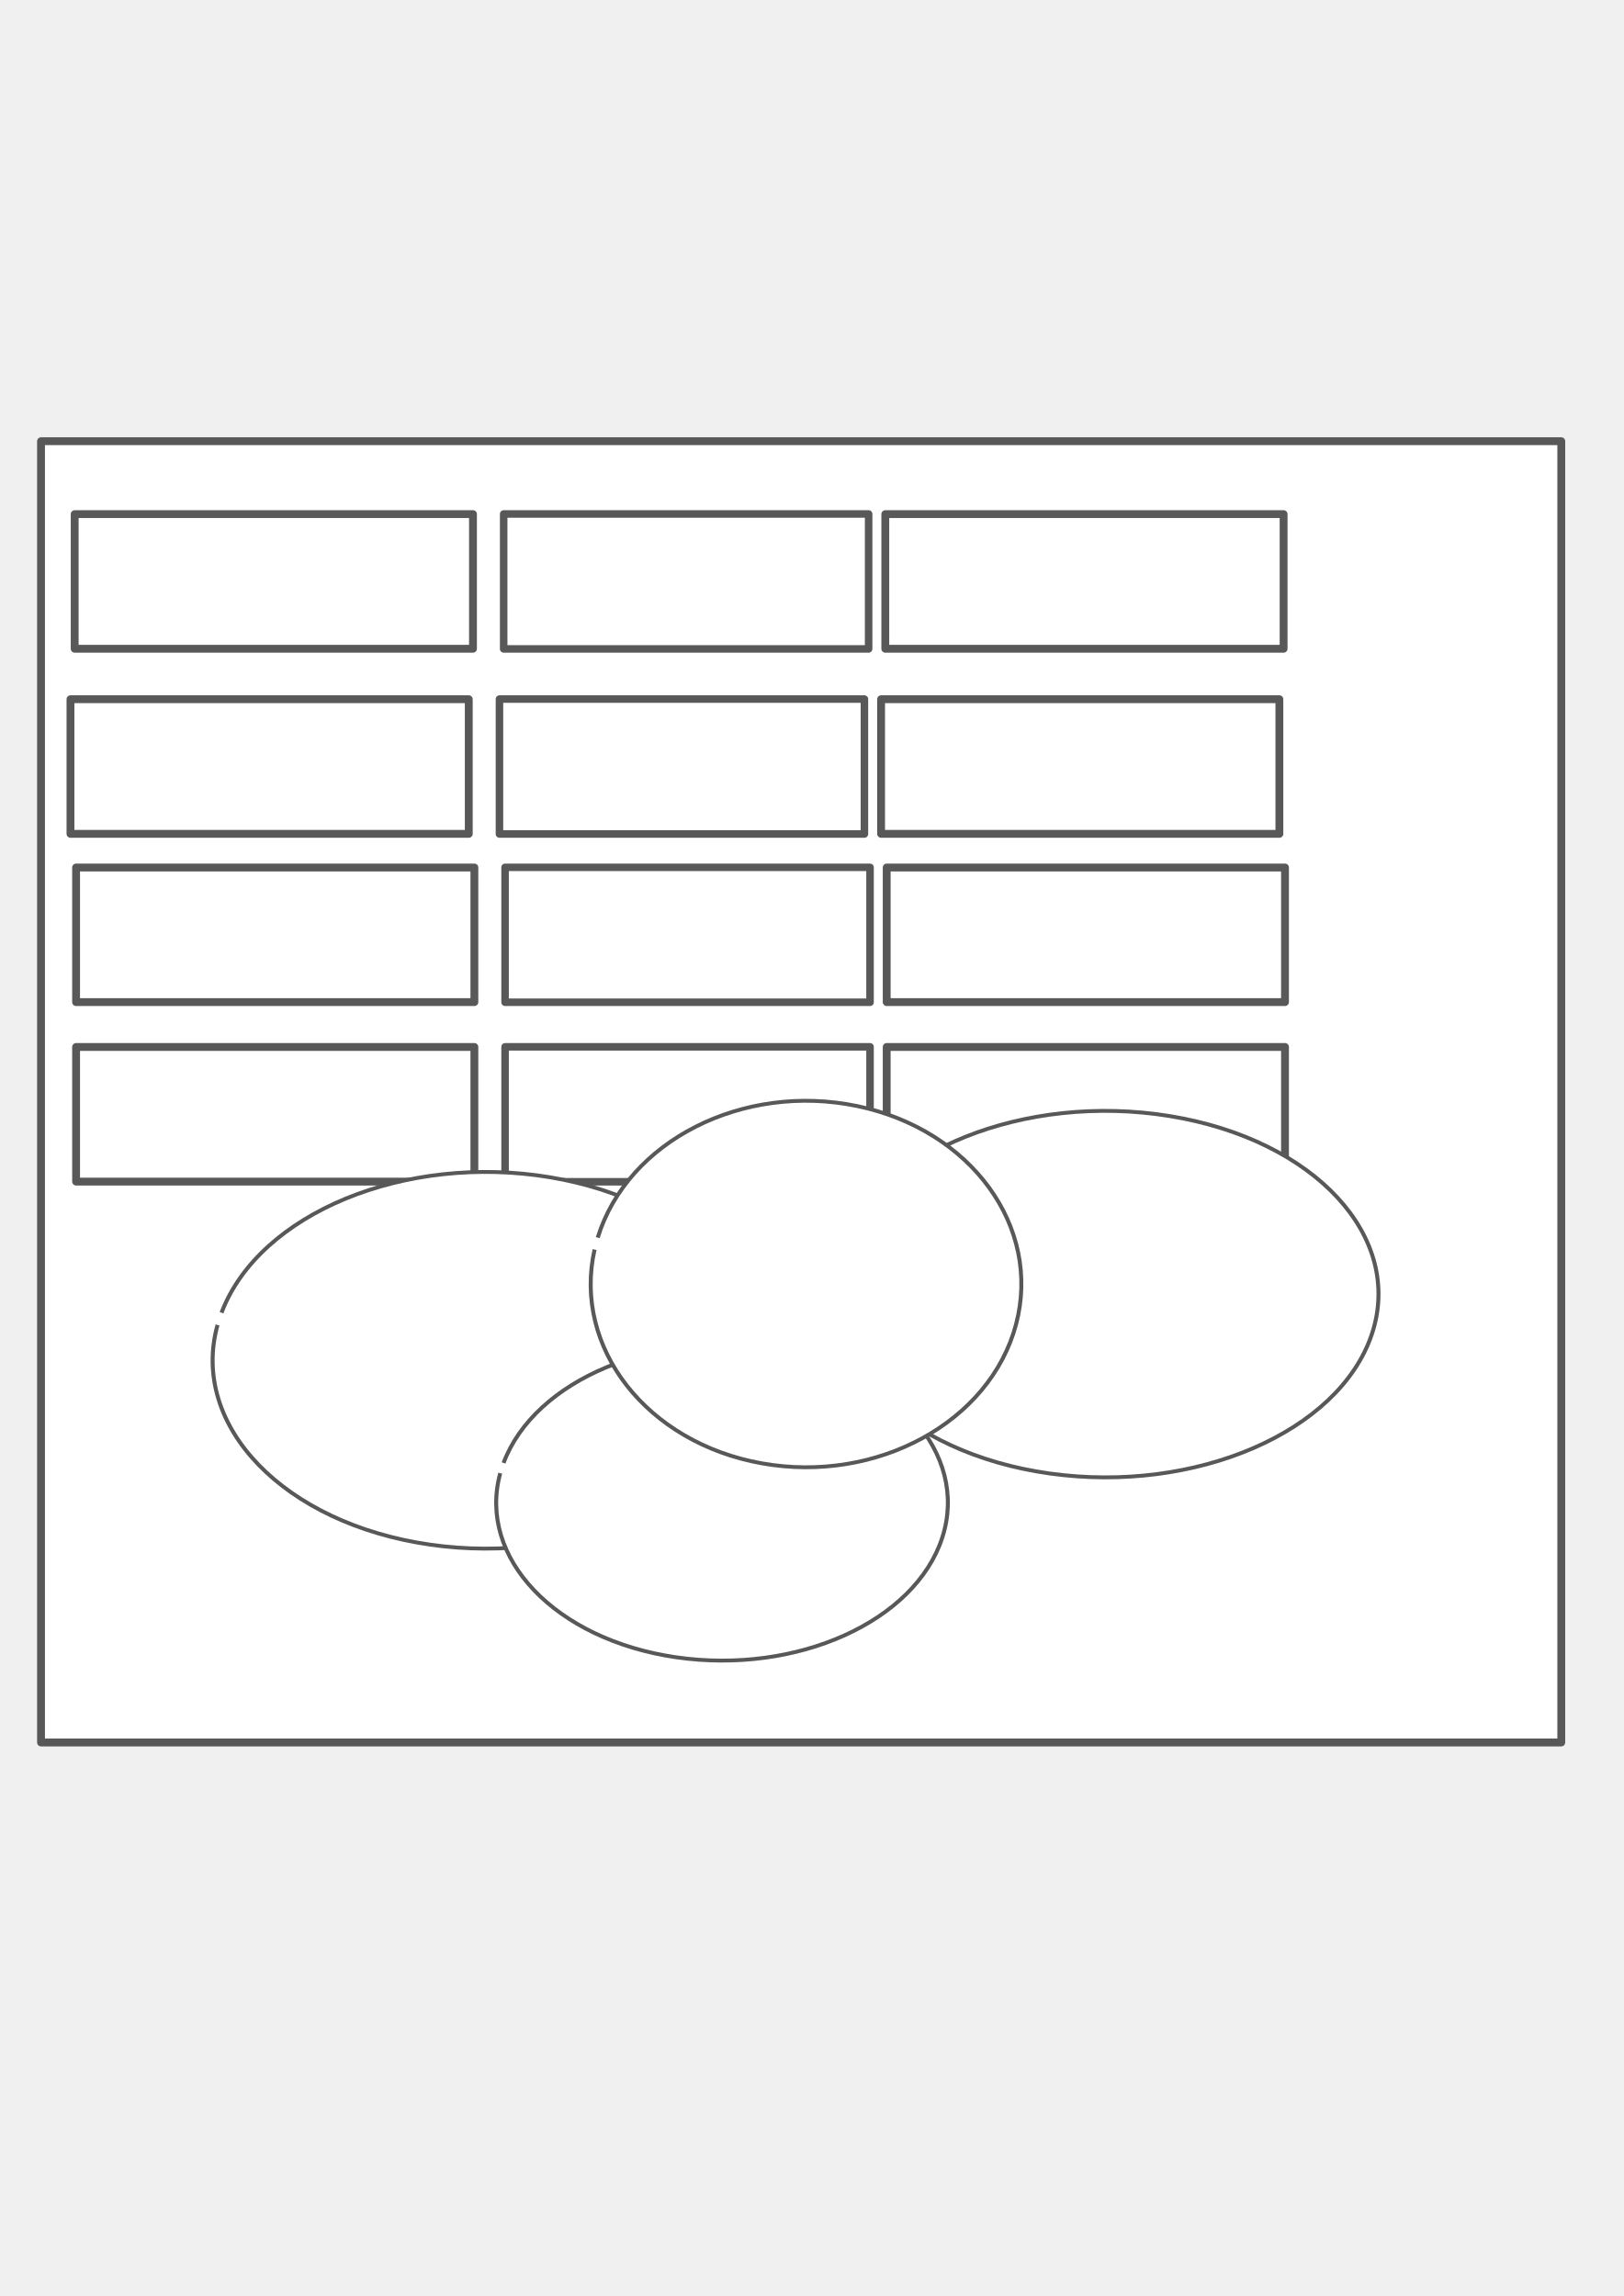
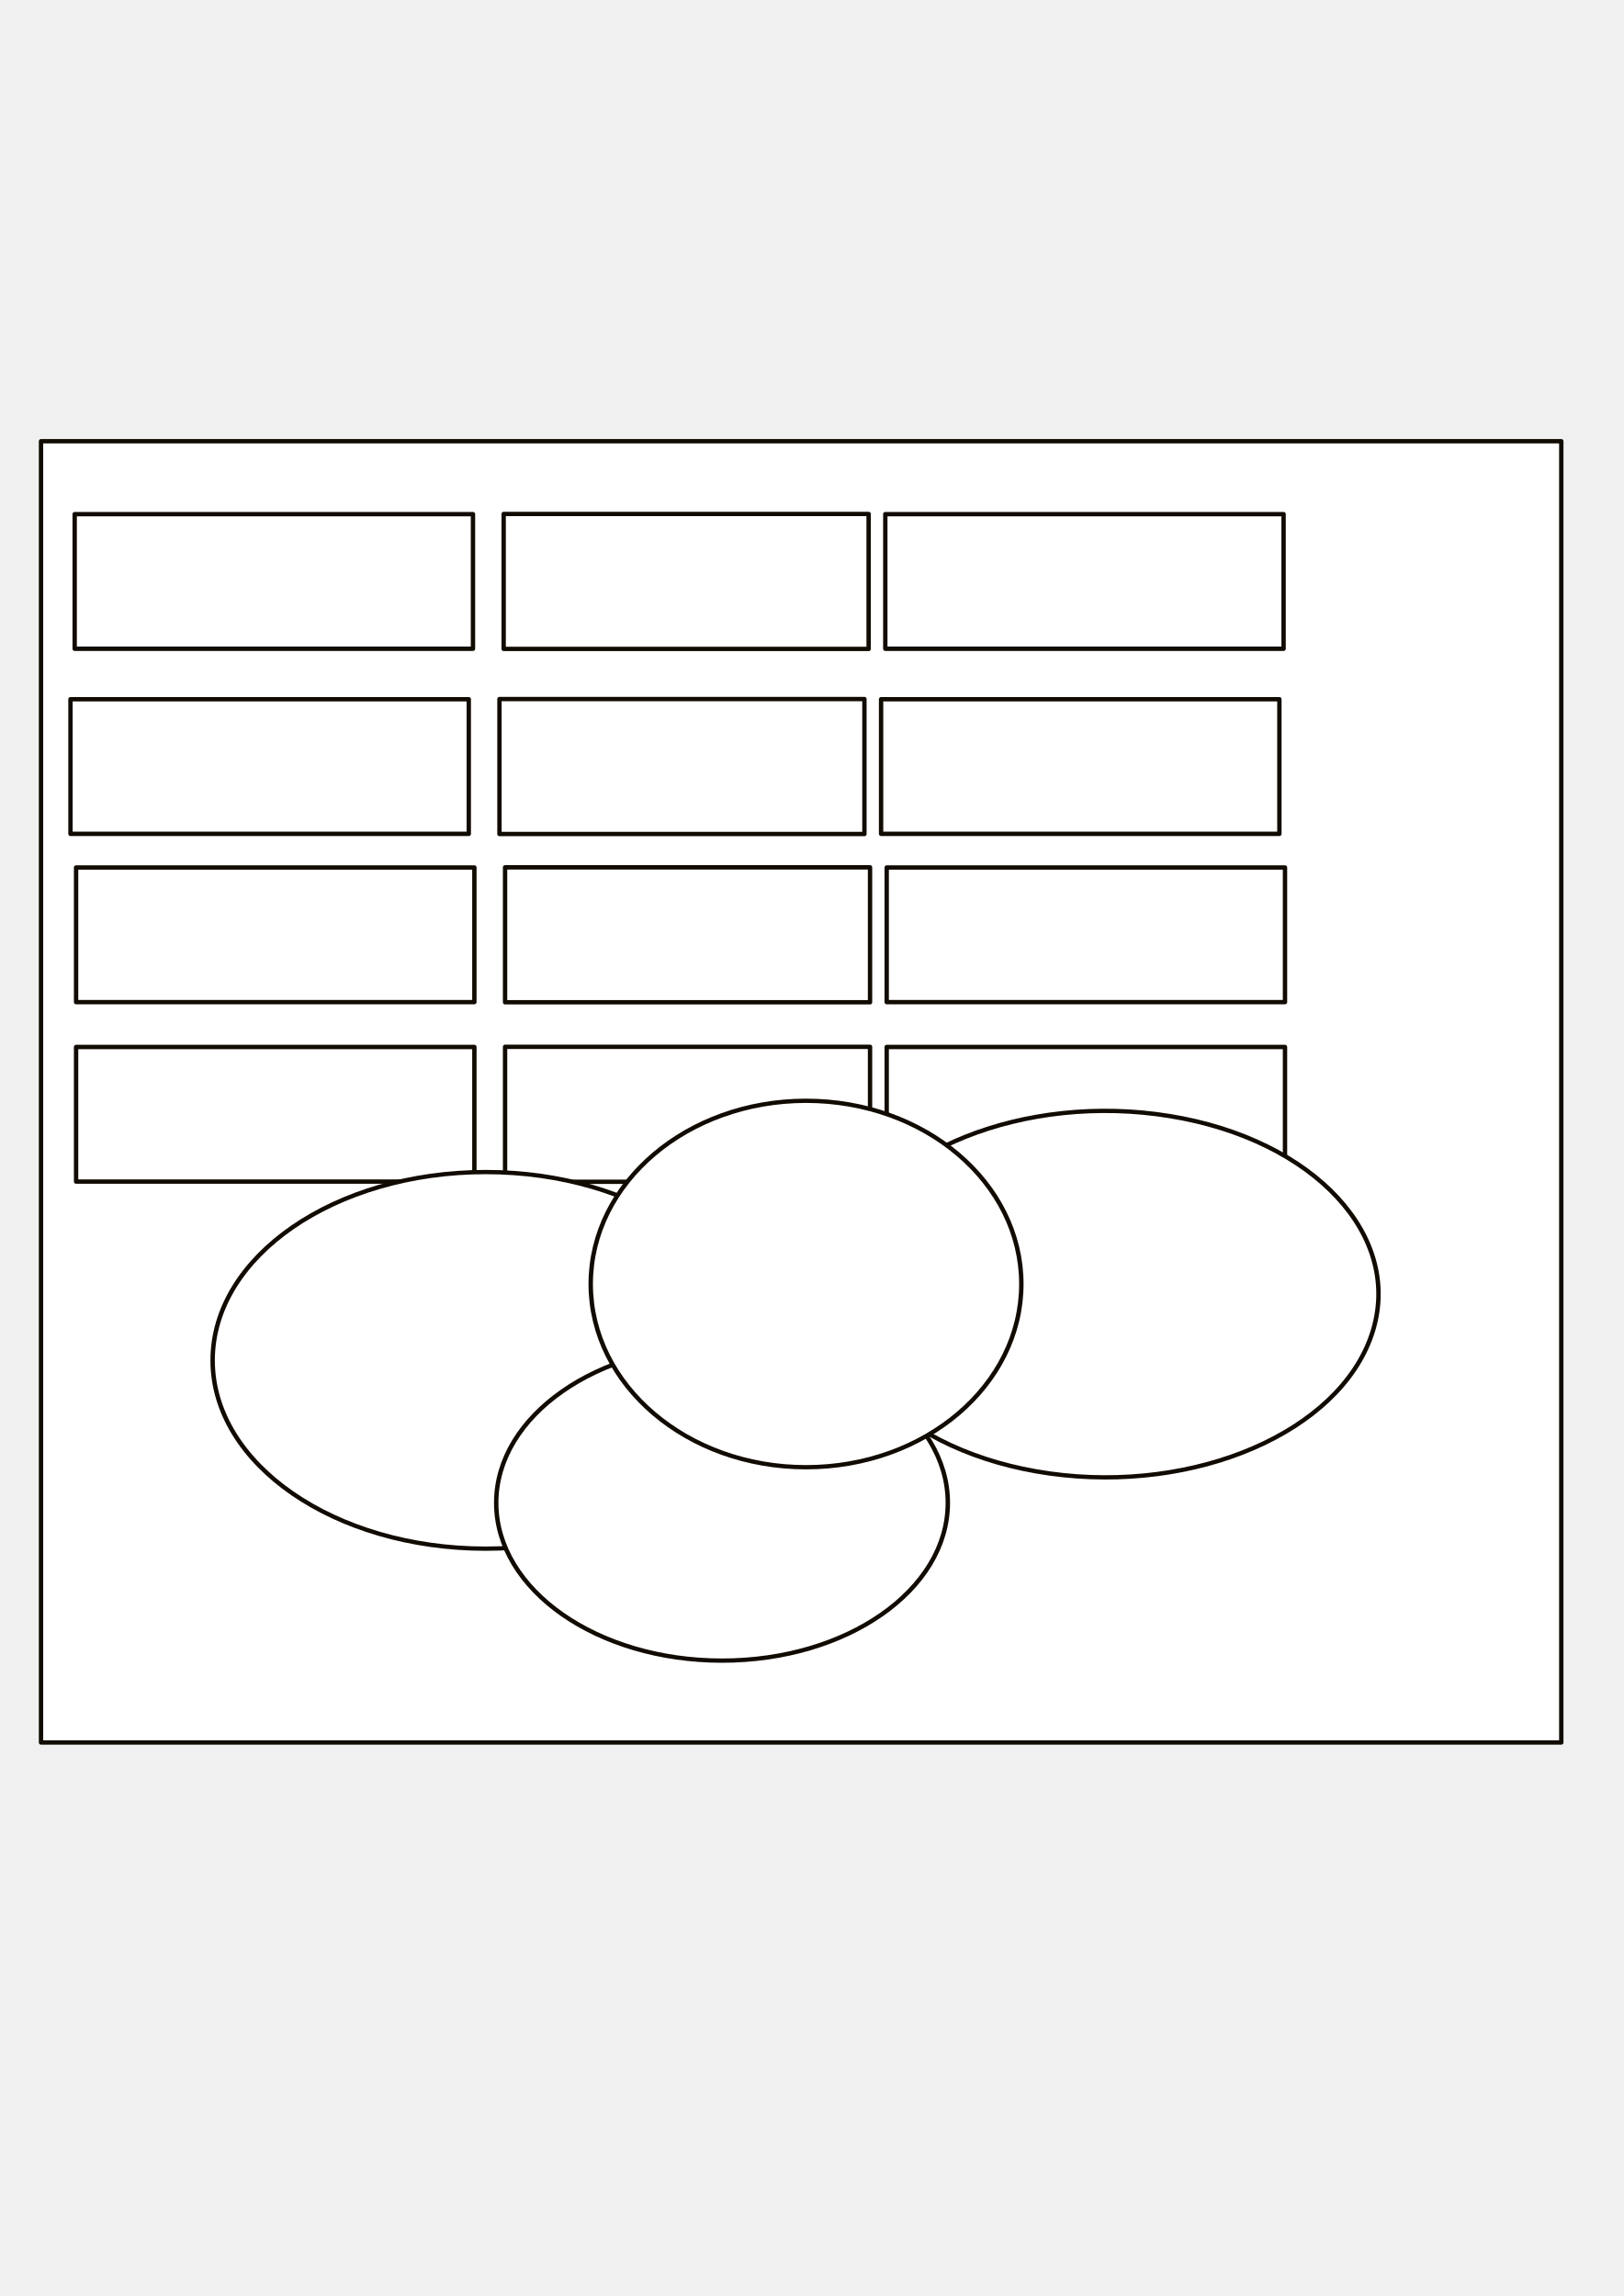
<svg xmlns="http://www.w3.org/2000/svg" width="744.094" height="1052.362" id="svg4367" version="1.1">
  <defs id="defs4369" />
  <g id="layer1">
-     <rect style="fill:#ffffff;fill-opacity:1;stroke:#585858;stroke-width:3.599;stroke-linejoin:round;stroke-miterlimit:4;stroke-opacity:1;stroke-dasharray:none" id="rect4062" width="696.687" height="596.425" x="18.8" y="202.233" />
-     <rect style="fill:#ffffff;fill-opacity:1;stroke:#585858;stroke-width:3.599;stroke-linejoin:round;stroke-miterlimit:4;stroke-opacity:1;stroke-dasharray:none" id="rect4064" width="182.527" height="61.699" x="34.225" y="235.654" />
-     <rect style="fill:#ffffff;fill-opacity:1;stroke:#585858;stroke-width:3.449;stroke-linejoin:round;stroke-miterlimit:4;stroke-opacity:1;stroke-dasharray:none" id="rect4064-3" width="167.252" height="61.849" x="230.816" y="235.579" />
-     <rect style="fill:#ffffff;fill-opacity:1;stroke:#585858;stroke-width:3.599;stroke-linejoin:round;stroke-miterlimit:4;stroke-opacity:1;stroke-dasharray:none" id="rect4064-6" width="182.527" height="61.699" x="405.705" y="235.654" />
-     <rect style="fill:#ffffff;fill-opacity:1;stroke:#585858;stroke-width:3.599;stroke-linejoin:round;stroke-miterlimit:4;stroke-opacity:1;stroke-dasharray:none" id="rect4064-8" width="182.527" height="61.699" x="32.296" y="320.49" />
-     <rect style="fill:#ffffff;fill-opacity:1;stroke:#585858;stroke-width:3.449;stroke-linejoin:round;stroke-miterlimit:4;stroke-opacity:1;stroke-dasharray:none" id="rect4064-3-5" width="167.252" height="61.849" x="228.888" y="320.415" />
-     <rect style="fill:#ffffff;fill-opacity:1;stroke:#585858;stroke-width:3.599;stroke-linejoin:round;stroke-miterlimit:4;stroke-opacity:1;stroke-dasharray:none" id="rect4064-6-0" width="182.527" height="61.699" x="403.777" y="320.49" />
-     <rect style="fill:#ffffff;fill-opacity:1;stroke:#585858;stroke-width:3.599;stroke-linejoin:round;stroke-miterlimit:4;stroke-opacity:1;stroke-dasharray:none" id="rect4064-4" width="182.527" height="61.699" x="34.867" y="397.614" />
-     <rect style="fill:#ffffff;fill-opacity:1;stroke:#585858;stroke-width:3.449;stroke-linejoin:round;stroke-miterlimit:4;stroke-opacity:1;stroke-dasharray:none" id="rect4064-3-50" width="167.252" height="61.849" x="231.458" y="397.539" />
-     <rect style="fill:#ffffff;fill-opacity:1;stroke:#585858;stroke-width:3.599;stroke-linejoin:round;stroke-miterlimit:4;stroke-opacity:1;stroke-dasharray:none" id="rect4064-6-9" width="182.527" height="61.699" x="406.348" y="397.614" />
-     <rect style="fill:#ffffff;fill-opacity:1;stroke:#585858;stroke-width:3.599;stroke-linejoin:round;stroke-miterlimit:4;stroke-opacity:1;stroke-dasharray:none" id="rect4064-47" width="182.527" height="61.699" x="34.867" y="479.879" />
-     <rect style="fill:#ffffff;fill-opacity:1;stroke:#585858;stroke-width:3.449;stroke-linejoin:round;stroke-miterlimit:4;stroke-opacity:1;stroke-dasharray:none" id="rect4064-3-4" width="167.252" height="61.849" x="231.458" y="479.804" />
-     <rect style="fill:#ffffff;fill-opacity:1;stroke:#585858;stroke-width:3.599;stroke-linejoin:round;stroke-miterlimit:4;stroke-opacity:1;stroke-dasharray:none" id="rect4064-6-4" width="182.527" height="61.699" x="406.347" y="479.879" />
-     <path style="fill:#ffffff;fill-opacity:1;stroke:#585858;stroke-width:0.271;stroke-linejoin:round;stroke-miterlimit:4;stroke-opacity:1;stroke-dasharray:none" id="path4139" d="m 530.604,695.091 a 18.571,13.214 0 1 1 -0.272,0.857" transform="matrix(6.73815,0,0,6.531604,-3473.77,-3938.38)" />
-     <path style="fill:#ffffff;fill-opacity:1;stroke:#585858;stroke-width:0.271;stroke-linejoin:round;stroke-miterlimit:4;stroke-opacity:1;stroke-dasharray:none" id="path4152" d="m 549.785,705.633 a 15.357,11.071 0 1 1 -0.225,0.718" transform="matrix(6.73815,0,0,6.531604,-3473.77,-3938.38)" />
-     <path style="fill:#ffffff;fill-opacity:1;stroke:#585858;stroke-width:0.271;stroke-linejoin:round;stroke-miterlimit:4;stroke-opacity:1;stroke-dasharray:none" id="path4154" d="m 572.747,690.539 a 18.571,12.857 0 1 1 -0.272,0.834" transform="matrix(6.73815,0,0,6.531604,-3473.77,-3938.38)" />
-     <path style="fill:#ffffff;fill-opacity:1;stroke:#585858;stroke-width:0.271;stroke-linejoin:round;stroke-miterlimit:4;stroke-opacity:1;stroke-dasharray:none" id="path4156" d="m 556.19,689.824 a 14.643,12.857 0 1 1 -0.215,0.834" transform="matrix(6.73815,0,0,6.531604,-3473.77,-3938.38)" />
+     <rect style="fill:#ffffff;fill-opacity:1;stroke:#110b02;stroke-width:2;stroke-linejoin:round;stroke-miterlimit:4;stroke-opacity:1;stroke-dasharray:none" id="rect4062" width="696.687" height="596.425" x="18.8" y="202.233" />
+     <rect style="fill:#ffffff;fill-opacity:1;stroke:#110b02;stroke-width:2;stroke-linejoin:round;stroke-miterlimit:4;stroke-opacity:1;stroke-dasharray:none" id="rect4064" width="182.527" height="61.699" x="34.225" y="235.654" />
+     <rect style="fill:#ffffff;fill-opacity:1;stroke:#110b02;stroke-width:2;stroke-linejoin:round;stroke-miterlimit:4;stroke-opacity:1;stroke-dasharray:none" id="rect4064-3" width="167.252" height="61.849" x="230.816" y="235.579" />
+     <rect style="fill:#ffffff;fill-opacity:1;stroke:#110b02;stroke-width:2;stroke-linejoin:round;stroke-miterlimit:4;stroke-opacity:1;stroke-dasharray:none" id="rect4064-6" width="182.527" height="61.699" x="405.705" y="235.654" />
+     <rect style="fill:#ffffff;fill-opacity:1;stroke:#110b02;stroke-width:2;stroke-linejoin:round;stroke-miterlimit:4;stroke-opacity:1;stroke-dasharray:none" id="rect4064-8" width="182.527" height="61.699" x="32.296" y="320.49" />
+     <rect style="fill:#ffffff;fill-opacity:1;stroke:#110b02;stroke-width:2;stroke-linejoin:round;stroke-miterlimit:4;stroke-opacity:1;stroke-dasharray:none" id="rect4064-3-5" width="167.252" height="61.849" x="228.888" y="320.415" />
+     <rect style="fill:#ffffff;fill-opacity:1;stroke:#110b02;stroke-width:2;stroke-linejoin:round;stroke-miterlimit:4;stroke-opacity:1;stroke-dasharray:none" id="rect4064-6-0" width="182.527" height="61.699" x="403.777" y="320.49" />
+     <rect style="fill:#ffffff;fill-opacity:1;stroke:#110b02;stroke-width:2;stroke-linejoin:round;stroke-miterlimit:4;stroke-opacity:1;stroke-dasharray:none" id="rect4064-4" width="182.527" height="61.699" x="34.867" y="397.614" />
+     <rect style="fill:#ffffff;fill-opacity:1;stroke:#110b02;stroke-width:2;stroke-linejoin:round;stroke-miterlimit:4;stroke-opacity:1;stroke-dasharray:none" id="rect4064-3-50" width="167.252" height="61.849" x="231.458" y="397.539" />
+     <rect style="fill:#ffffff;fill-opacity:1;stroke:#110b02;stroke-width:2;stroke-linejoin:round;stroke-miterlimit:4;stroke-opacity:1;stroke-dasharray:none" id="rect4064-6-9" width="182.527" height="61.699" x="406.348" y="397.614" />
+     <rect style="fill:#ffffff;fill-opacity:1;stroke:#110b02;stroke-width:2;stroke-linejoin:round;stroke-miterlimit:4;stroke-opacity:1;stroke-dasharray:none" id="rect4064-47" width="182.527" height="61.699" x="34.867" y="479.879" />
+     <rect style="fill:#ffffff;fill-opacity:1;stroke:#110b02;stroke-width:2;stroke-linejoin:round;stroke-miterlimit:4;stroke-opacity:1;stroke-dasharray:none" id="rect4064-3-4" width="167.252" height="61.849" x="231.458" y="479.804" />
+     <rect style="fill:#ffffff;fill-opacity:1;stroke:#110b02;stroke-width:2;stroke-linejoin:round;stroke-miterlimit:4;stroke-opacity:1;stroke-dasharray:none" id="rect4064-6-4" width="182.527" height="61.699" x="406.347" y="479.879" />
+     <path style="fill:#ffffff;fill-opacity:1;stroke:#110b02;stroke-width:0.301;stroke-linejoin:round;stroke-miterlimit:4;stroke-opacity:1;stroke-dasharray:none" id="path4139" d="m 567.143,698.434 a 18.571,13.214 0 1 1 -37.143,0 18.571,13.214 0 1 1 37.143,0 z" transform="matrix(6.73815,0,0,6.531604,-3473.77,-3938.38)" />
+     <path style="fill:#ffffff;fill-opacity:1;stroke:#110b02;stroke-width:0.301;stroke-linejoin:round;stroke-miterlimit:4;stroke-opacity:1;stroke-dasharray:none" id="path4152" d="m 580,708.434 a 15.357,11.071 0 1 1 -30.714,0 15.357,11.071 0 1 1 30.714,0 z" transform="matrix(6.73815,0,0,6.531604,-3473.77,-3938.38)" />
+     <path style="fill:#ffffff;fill-opacity:1;stroke:#110b02;stroke-width:0.301;stroke-linejoin:round;stroke-miterlimit:4;stroke-opacity:1;stroke-dasharray:none" id="path4154" d="m 572.747,690.539 a 18.571,12.857 0 1 1 -0.272,0.834" transform="matrix(6.73815,0,0,6.531604,-3473.77,-3938.38)" />
+     <path style="fill:#ffffff;fill-opacity:1;stroke:#110b02;stroke-width:0.301;stroke-linejoin:round;stroke-miterlimit:4;stroke-opacity:1;stroke-dasharray:none" id="path4156" d="m 585,693.076 a 14.643,12.857 0 1 1 -29.286,0 14.643,12.857 0 1 1 29.286,0 z" transform="matrix(6.73815,0,0,6.531604,-3473.77,-3938.38)" />
  </g>
</svg>
